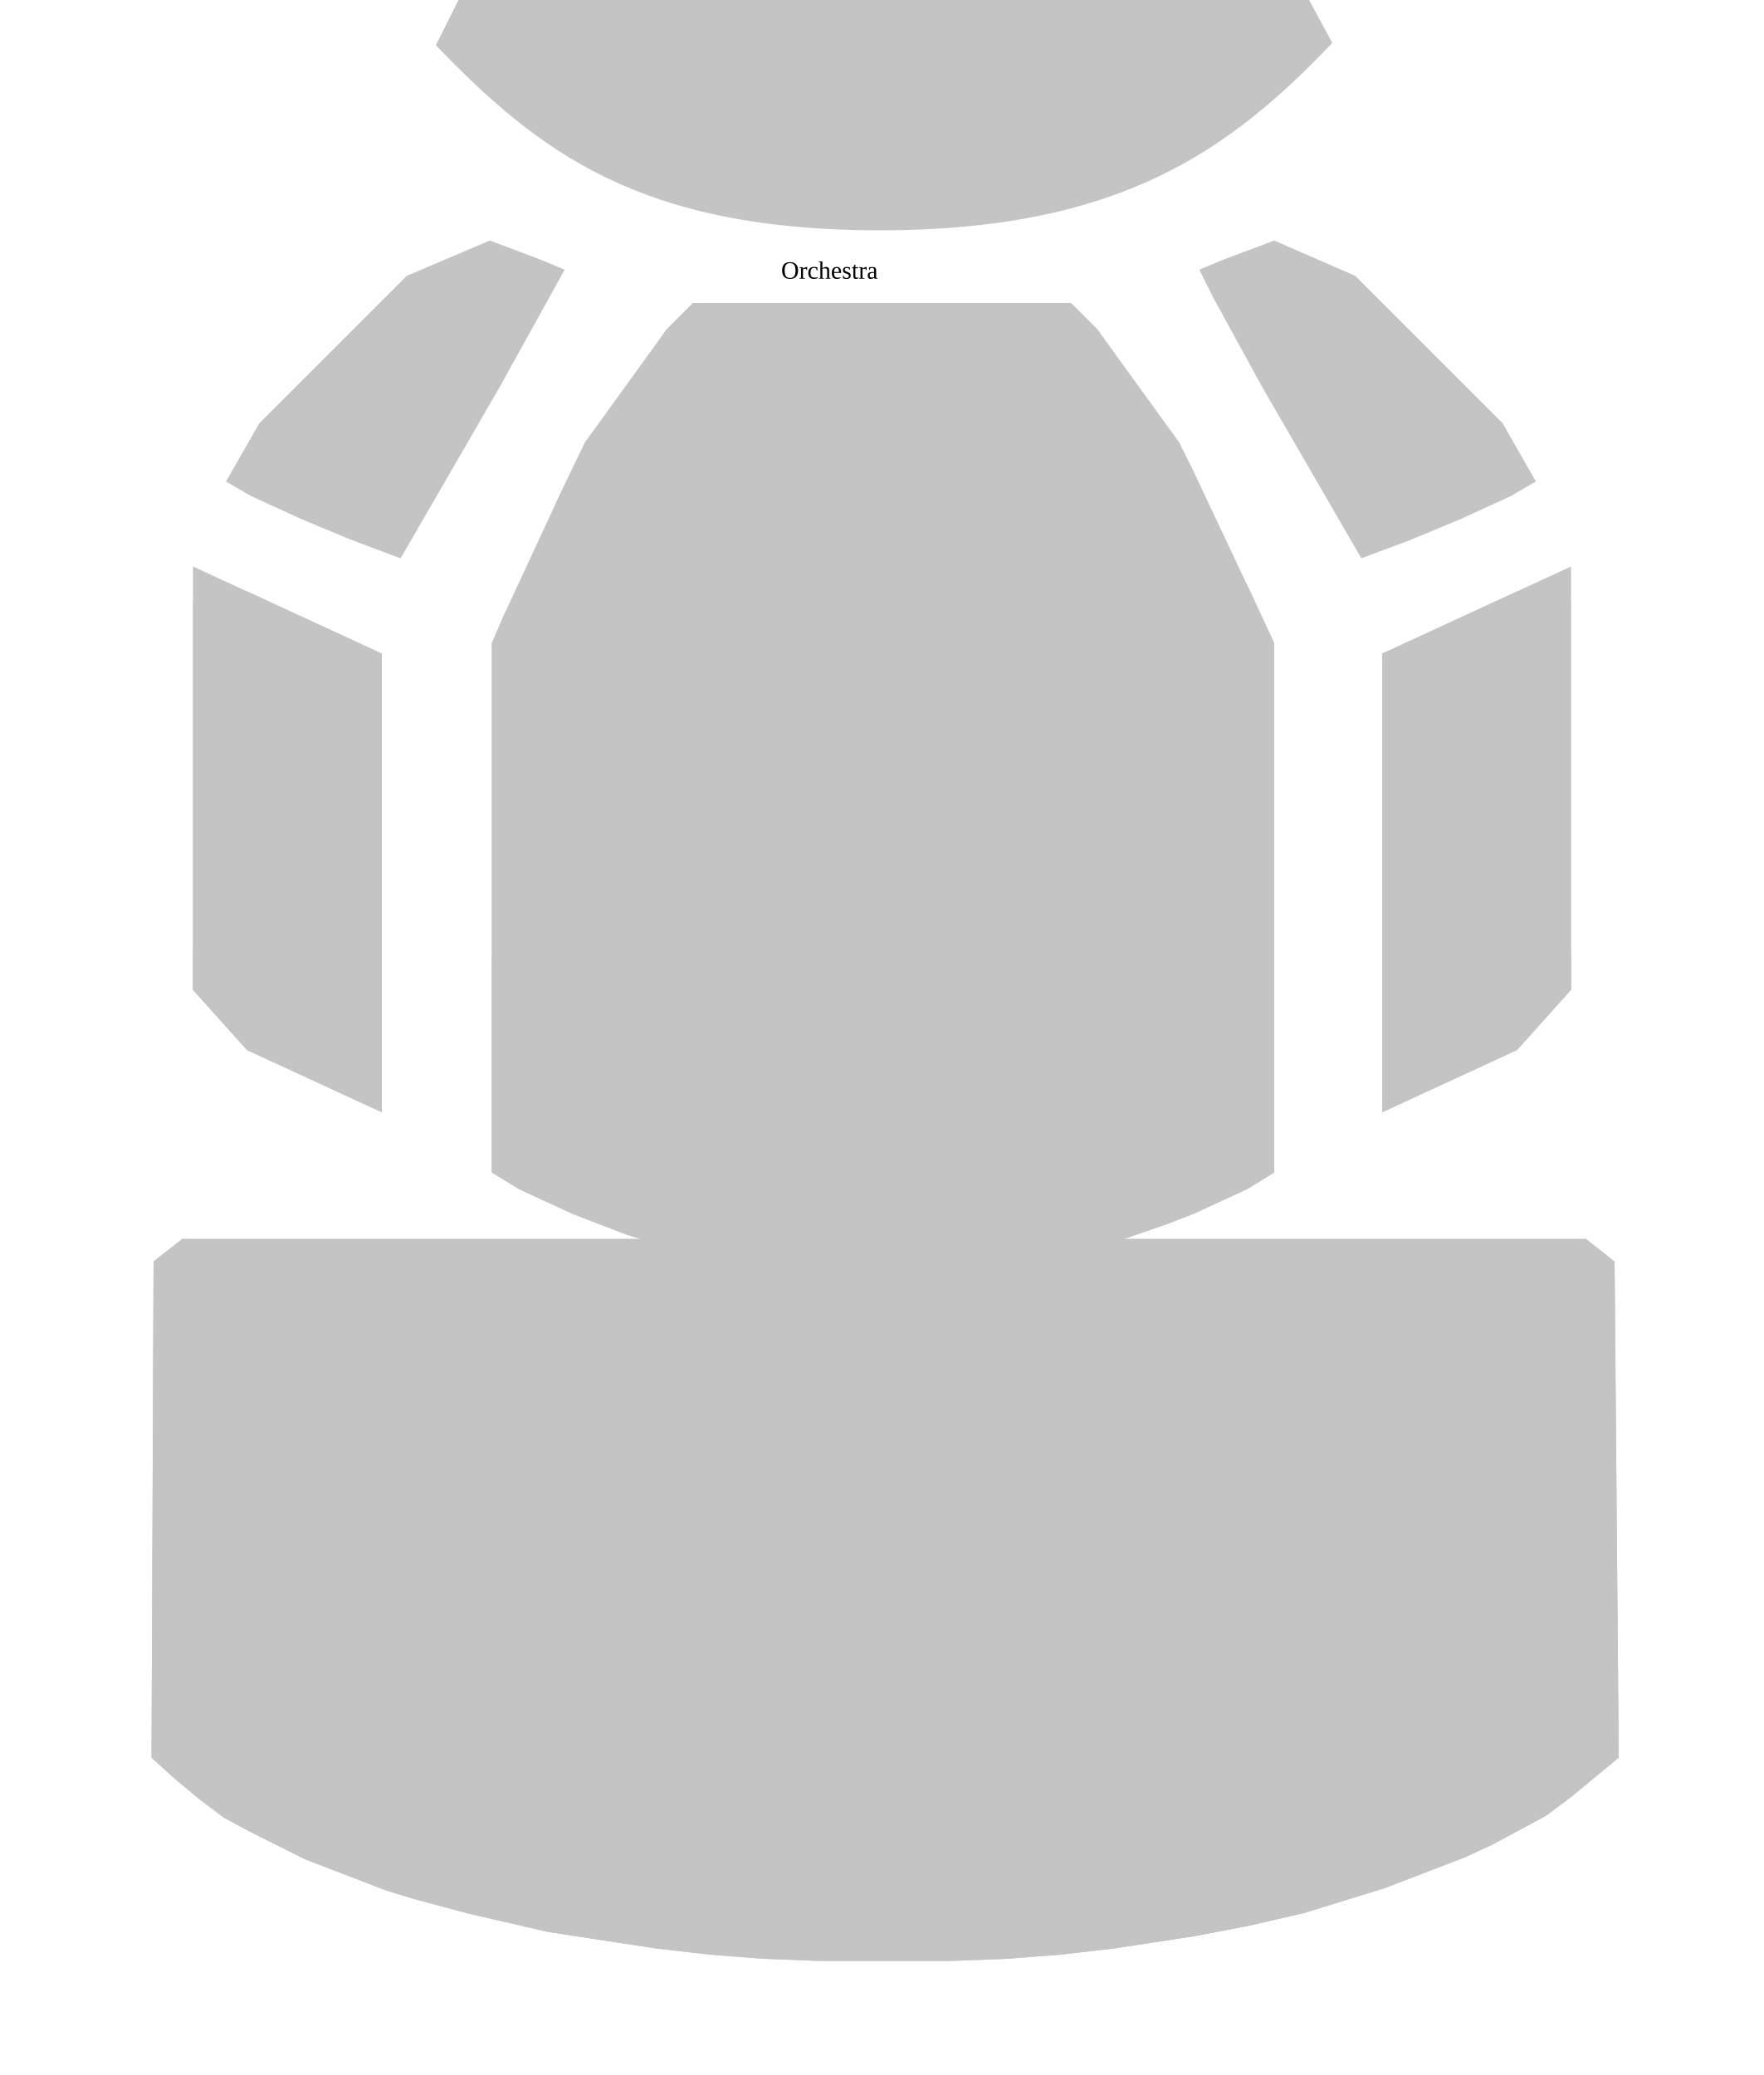
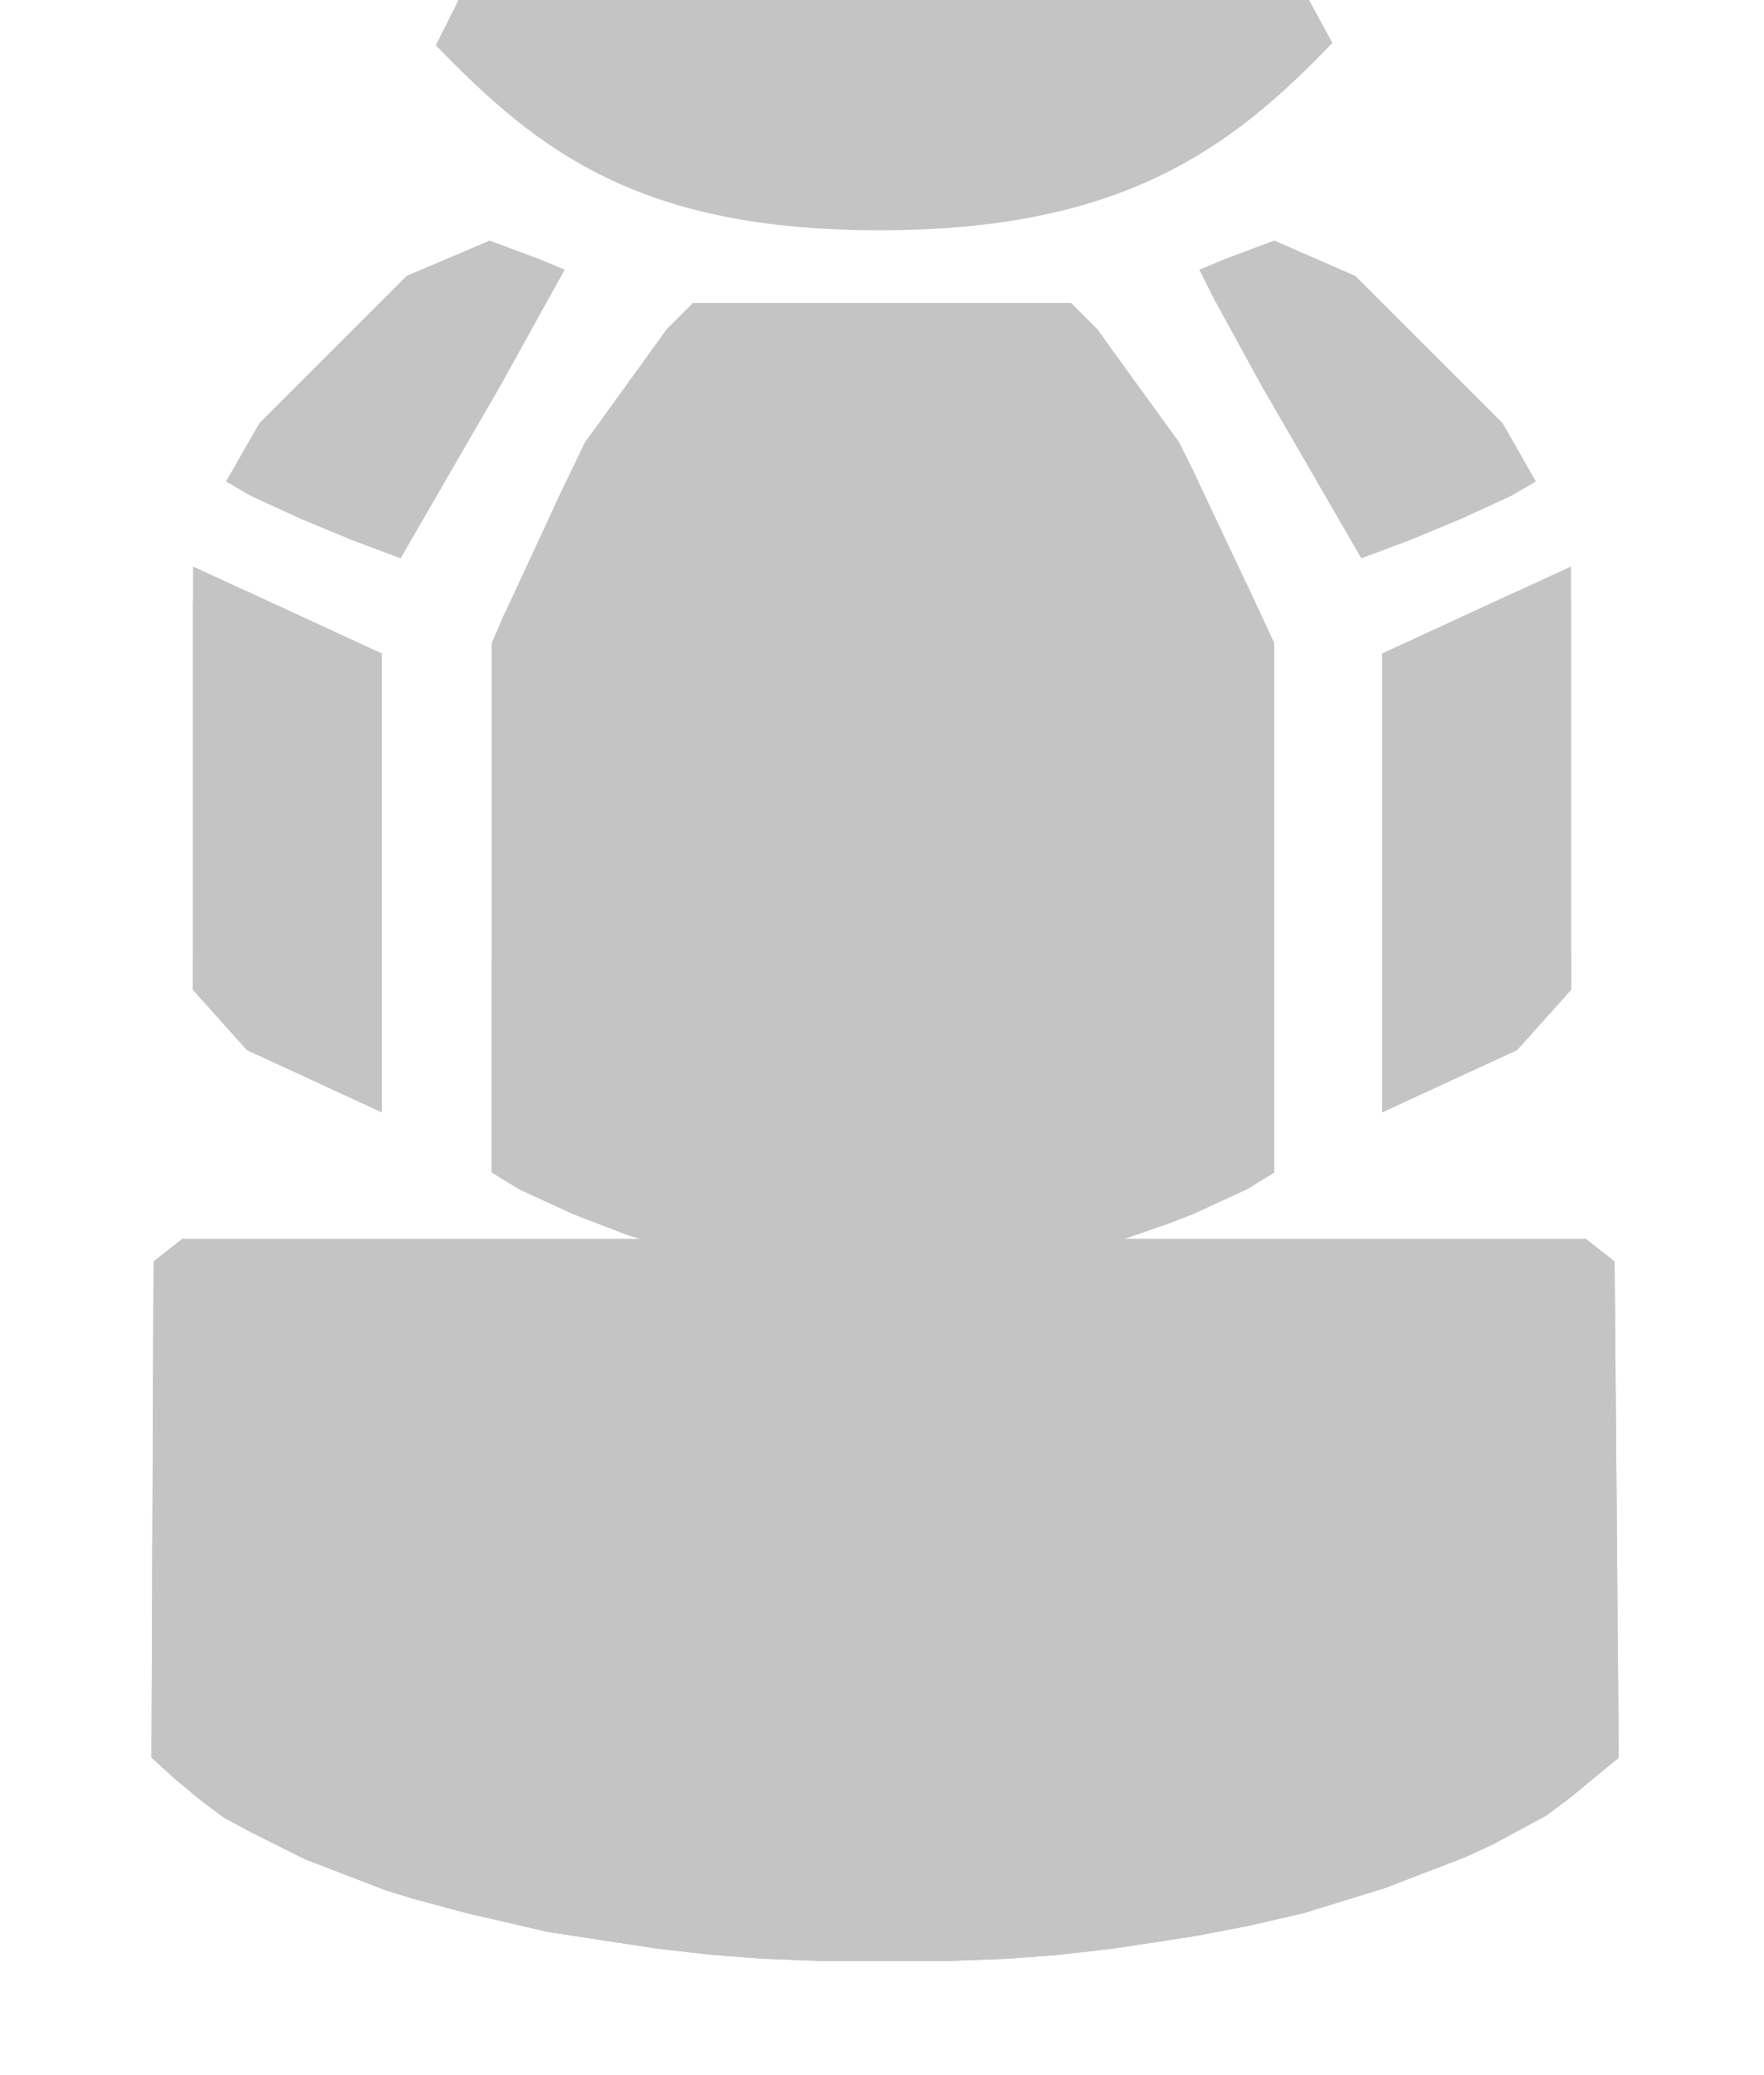
<svg xmlns="http://www.w3.org/2000/svg" baseProfile="full" height="1000px" version="1.1" width="850px">
  <defs />
  <path d="M 592.82 -24 L 642.005 66.69 C 592.347 118.683 539.475 157 423.885 157 C 308.295 157 259.515 119.131 210.005 67.805 L 256.022 -24 L 592.822 -24 L 592.82 -24 Z" fill="#C4C4C4" transform="matrix(1, 0, 0, 1, 0, -46)" />
-   <text fill="black" x="376.375" y="134.297">Orchestra</text>
-   <text fill="black" x="372.811" y="713.297">Mezzanine</text>
  <polygon fill="#C4C4C4" id="section-orchestra" points="93.0,477.0 93.0,273.0 184.0,315.0 184.0,536.0 119.0,506.0" />
  <polygon fill="#C4C4C4" id="section-orchestra" points="272.0,130 241.0,186 193.0,269.0 169.0,260.0 145.0,250 121.0,239 109.0,232 125.0,204 196.0,133 236.0,116 260.0,125" />
  <polygon fill="#C4C4C4" id="section-orchestra" points="237.0,565.0 237.0,310.0 243.0,296.0 269.0,240 282.0,213 321.0,159 334.0,146 516.0,146 529.0,159 568.0,213 575.0,227 601.0,282.0 614.0,310.0 614.0,565.0 601.0,573.0 575.0,585.0 562.0,590.0 536.0,599.0 523.0,603.0 510.0,606.0 471.0,612.0 445.0,614.0 315.0,599.0 302.0,595.0 276.0,585.0 250.0,573.0" />
  <polygon fill="#C4C4C4" id="section-orchestra" points="757.0,273.0 757.0,477.0 731.0,506.0 666.0,536.0 666.0,315.0" />
  <polygon fill="#C4C4C4" id="section-orchestra" points="656.0,269.0 608.0,186 585.0,144 578.0,130 590.0,125 614.0,116 653.0,133 724.0,204 740.0,232 728.0,239 704.0,250 680.0,260.0" />
  <polygon fill="#C4C4C4" id="section-orchestra-rear" points="184.0,451.0 184.0,536.0 119.0,506.0 93.0,477.0 93.0,460.0 106.0,449.0" />
  <polygon fill="#C4C4C4" id="section-orchestra-rear" points="237.0,565.0 237.0,463.0 250.0,454.0 276.0,449.0 575.0,449.0 601.0,454.0 614.0,463.0 614.0,565.0 601.0,573.0 575.0,585.0 562.0,590.0 536.0,599.0 523.0,603.0 510.0,606.0 471.0,612.0 445.0,614.0 315.0,599.0 302.0,595.0 276.0,585.0 250.0,573.0" />
  <polygon fill="#C4C4C4" id="section-orchestra-rear" points="666.0,536.0 666.0,451.0 744.0,449.0 757.0,460.0 757.0,477.0 731.0,506.0" />
  <polygon fill="#C4C4C4" id="section-constant" points="184.0,315.0 184.0,536.0 119.0,506.0 93.0,477.0 93.0,290.0 119.0,285.0" />
  <polygon fill="#C4C4C4" id="section-constant" points="237.0,565.0 237.0,310.0 243.0,296.0 250.0,283.0 321.0,159 334.0,146 516.0,146 529.0,159 601.0,282.0 614.0,310.0 614.0,565.0 601.0,573.0 575.0,585.0 562.0,590.0 536.0,599.0 523.0,603.0 510.0,606.0 471.0,612.0 445.0,614.0 315.0,599.0 302.0,595.0 276.0,585.0 250.0,573.0" />
  <polygon fill="#C4C4C4" id="section-constant" points="666.0,536.0 666.0,315.0 731.0,285.0 757.0,290.0 757.0,477.0 731.0,506.0" />
  <polygon fill="#C4C4C4" id="section-constant" points="88.0,597.0 764.0,597.0 778.0,608.0 780.0,847.0 757.0,866.0 745.0,875.0 719.0,889.0 706.0,895.0 667.0,910.0 628.0,922.0 602.0,928.0 576.0,933.0 537.0,939.0 511.0,942.0 485.0,944.0 459.0,945.0 394.0,945.0 368.0,944.0 342.0,942.0 316.0,939.0 264.0,931.0 225.0,922.0 199.0,915.0 186.0,911.0 147.0,896.0 121.0,883.0 108.0,876.0 96.0,867.0 84.0,857.0 73.0,847.0 74.0,608.0" />
  <polygon fill="#C4C4C4" id="section-orchestra-front-sides" points="93.0,273.0 106.0,279.0" />
  <polygon fill="#C4C4C4" id="section-orchestra-front-sides" points="272.0,130 241.0,186 193.0,269.0 169.0,260.0 145.0,250 121.0,239 109.0,232 125.0,204 196.0,133 236.0,116 260.0,125" />
  <polygon fill="#C4C4C4" id="section-orchestra-front-sides" points="283.0,280.0 257.0,268.0 269.0,240 282.0,213 302.0,187 308.0,205 308.0,255 302.0,270.0" />
  <polygon fill="#C4C4C4" id="section-orchestra-front-sides" points="536.0,274.0 536.0,174 549.0,187 568.0,213 575.0,227 594.0,268.0 582.0,274.0 569.0,280.0" />
  <polygon fill="#C4C4C4" id="section-orchestra-front-sides" points="744.0,279.0 757.0,273.0" />
  <polygon fill="#C4C4C4" id="section-orchestra-front-sides" points="656.0,269.0 608.0,186 585.0,144 578.0,130 590.0,125 614.0,116 653.0,133 724.0,204 740.0,232 728.0,239 704.0,250 680.0,260.0" />
  <polygon fill="#C4C4C4" id="section-orchestra-rear-center" points="523.0,450.0 523.0,603.0 510.0,606.0 471.0,612.0 445.0,614.0 315.0,599.0 315.0,463.0 328.0,450.0" />
  <polygon fill="#C4C4C4" id="section-mezzanine-sides" points="73.0,847.0 74.0,608.0 88.0,597.0 143.0,618.0 296.0,767.0 303.0,836.0 303.0,937.0 264.0,931.0 225.0,922.0 199.0,915.0 186.0,911.0 147.0,896.0 121.0,883.0 108.0,876.0 96.0,867.0 84.0,857.0" />
  <polygon fill="#C4C4C4" id="section-mezzanine-sides" points="778.0,608.0 780.0,847.0 757.0,866.0 745.0,875.0 719.0,889.0 706.0,895.0 667.0,910.0 628.0,922.0 602.0,928.0 576.0,933.0 550.0,937.0 550.0,835.0 556.0,768.0 709.0,618.0 764.0,597.0" />
  <polygon fill="#C4C4C4" id="section-mezzanine-front-sides" points="143.0,618.0 143.0,705.0 102.0,688.0 74.0,625.0 74.0,608.0 88.0,597.0" />
  <polygon fill="#C4C4C4" id="section-mezzanine-front-sides" points="709.0,705.0 709.0,618.0 764.0,597.0 778.0,608.0 778.0,625.0 750.0,688.0" />
  <polygon fill="#C4C4C4" id="section-mezzanine-rear" points="589.0,829.0 732.0,830.0 751.1,836.0 780.0,847.0 757.0,866.0 745.0,875.0 719.0,889.0 706.0,895.0 667.0,910.0 628.0,922.0 602.0,928.0 576.0,933.0 537.0,939.0 511.0,942.0 485.0,944.0 459.0,945.0 394.0,945.0 368.0,944.0 342.0,942.0 316.0,939.0 264.0,931.0 225.0,922.0 199.0,915.0 186.0,911.0 147.0,896.0 121.0,883.0 108.0,876.0 96.0,867.0 84.0,857.0 73.0,847.0 101.1,836.0 121.0,831.0 264.0,830.0" />
  <polygon fill="#C4C4C4" id="section-mezzanine-mid" points="127.0,717.0 725.0,717.0 758.0,798.0 758.0,814.0 745.0,823.0 706.0,827.0 147.0,827.0 108.0,823.0 95.0,815.0 95.0,799.0" />
</svg>
